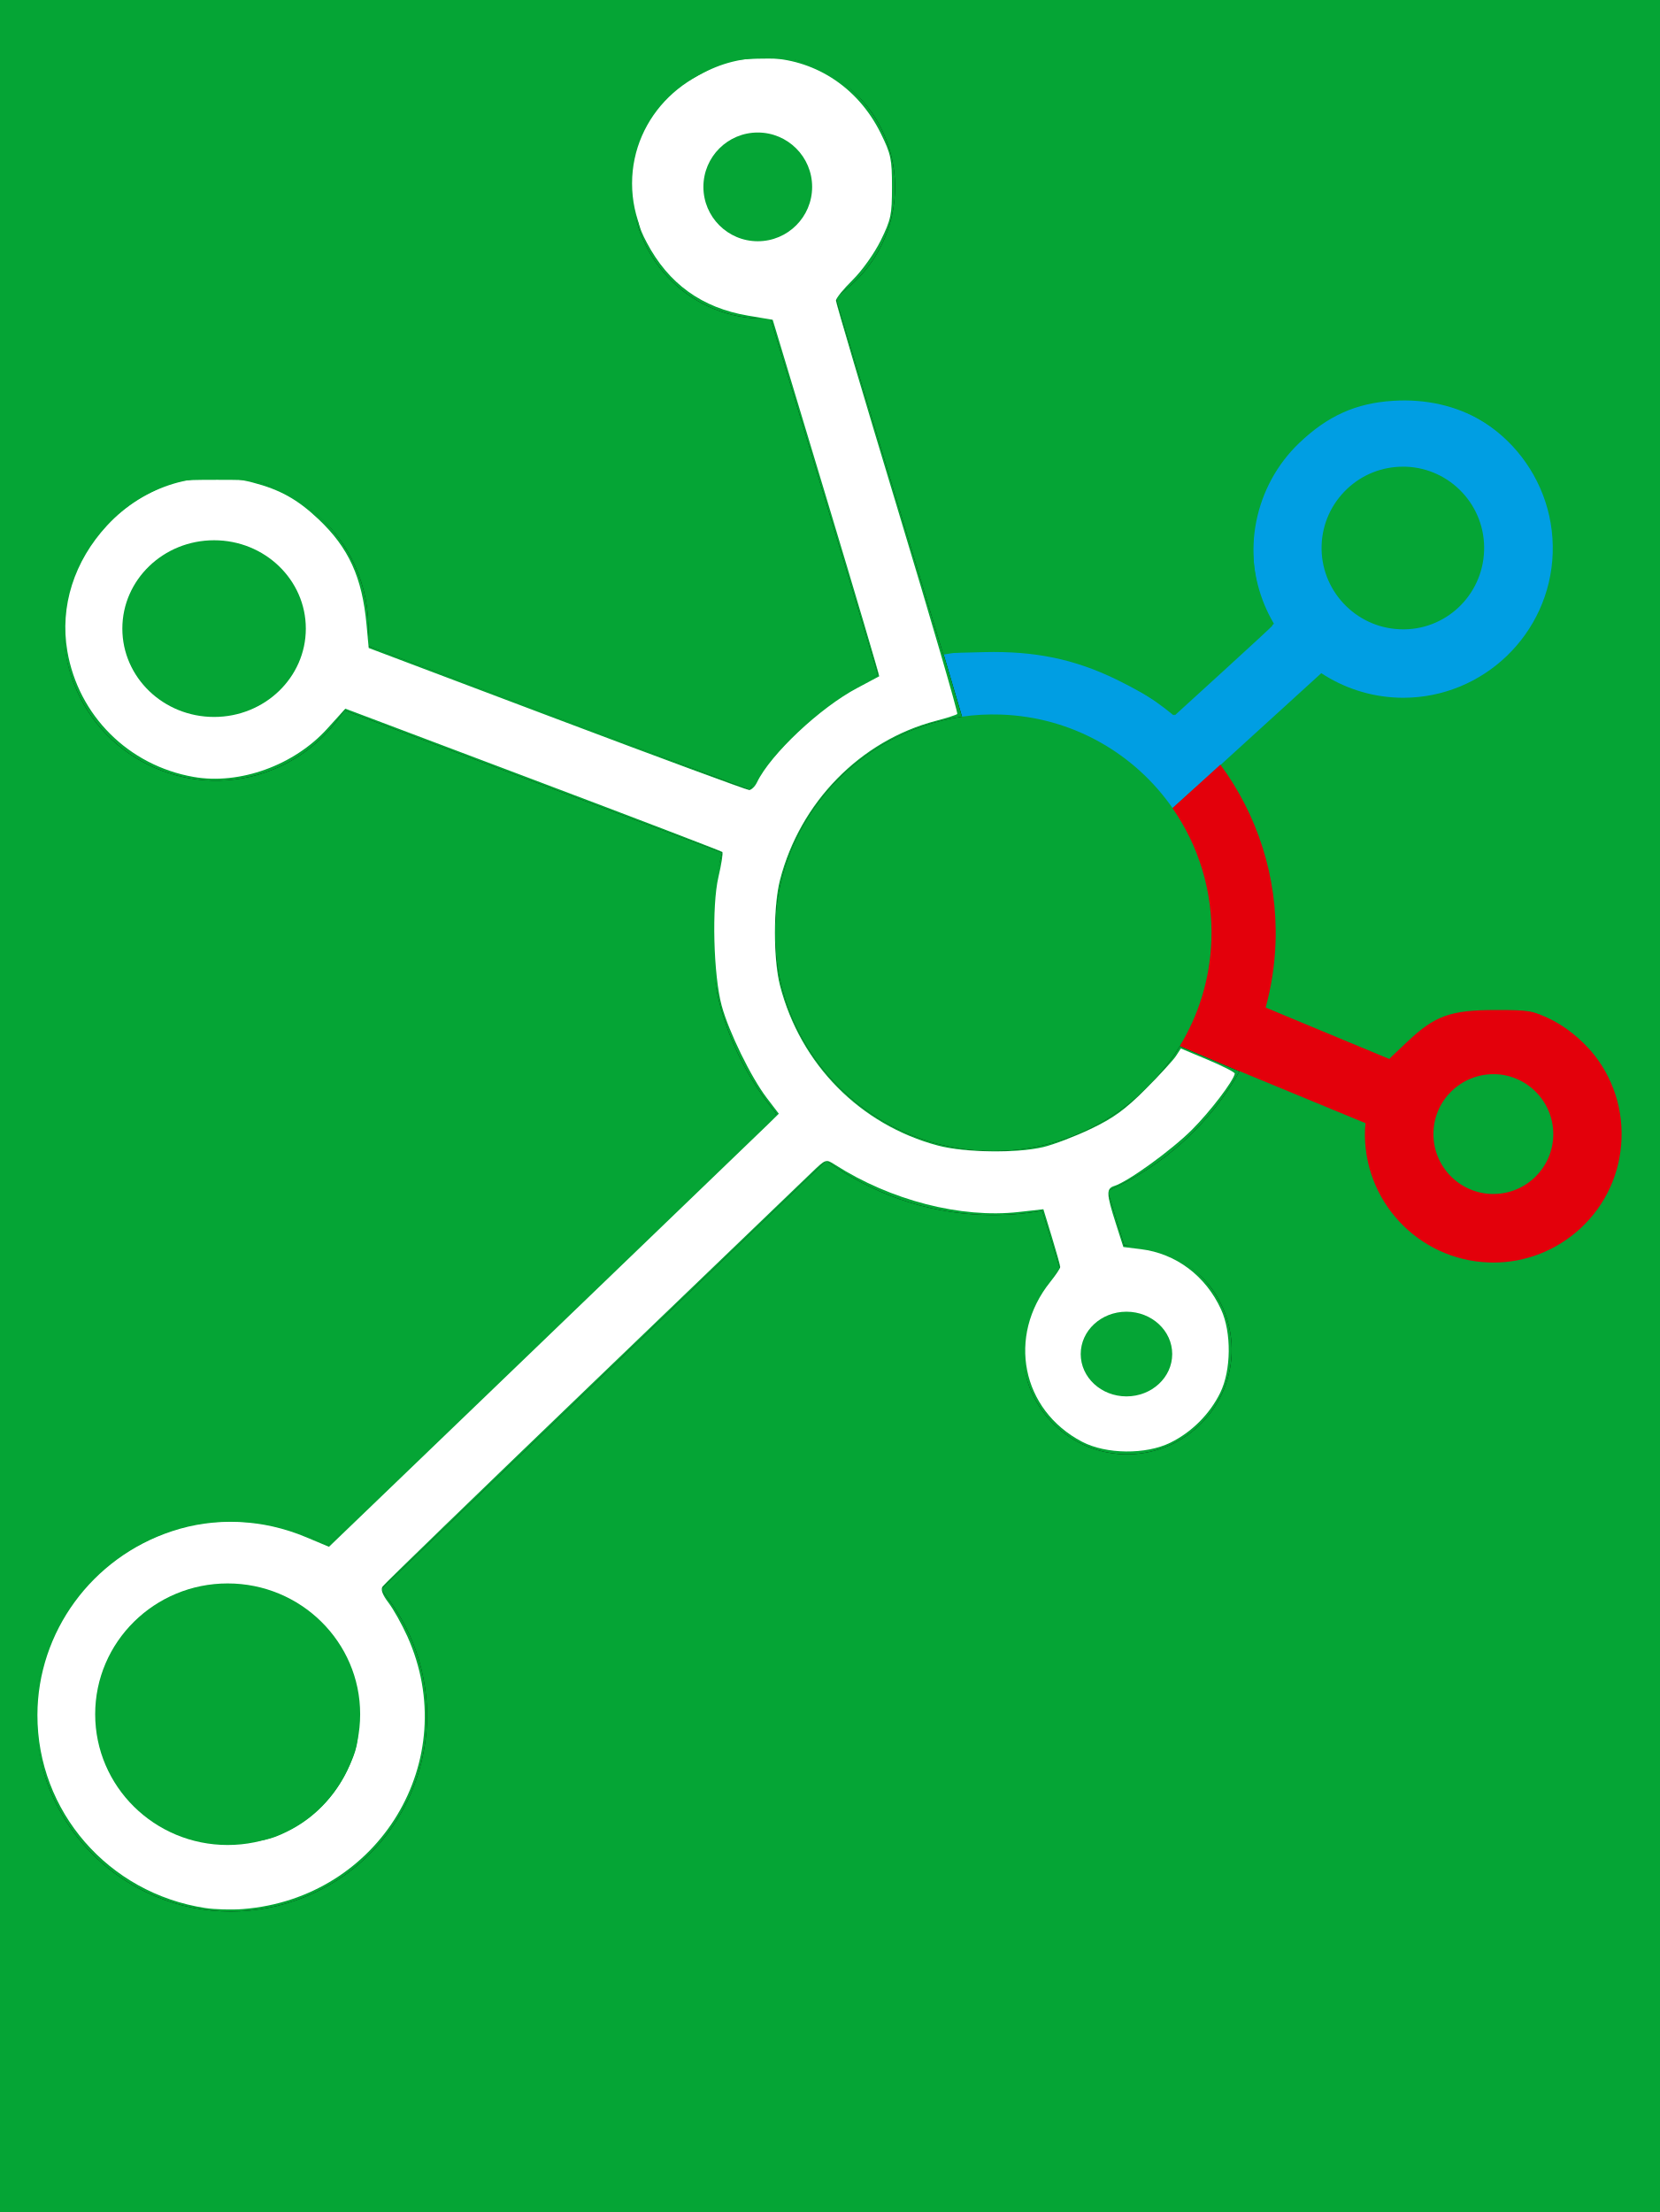
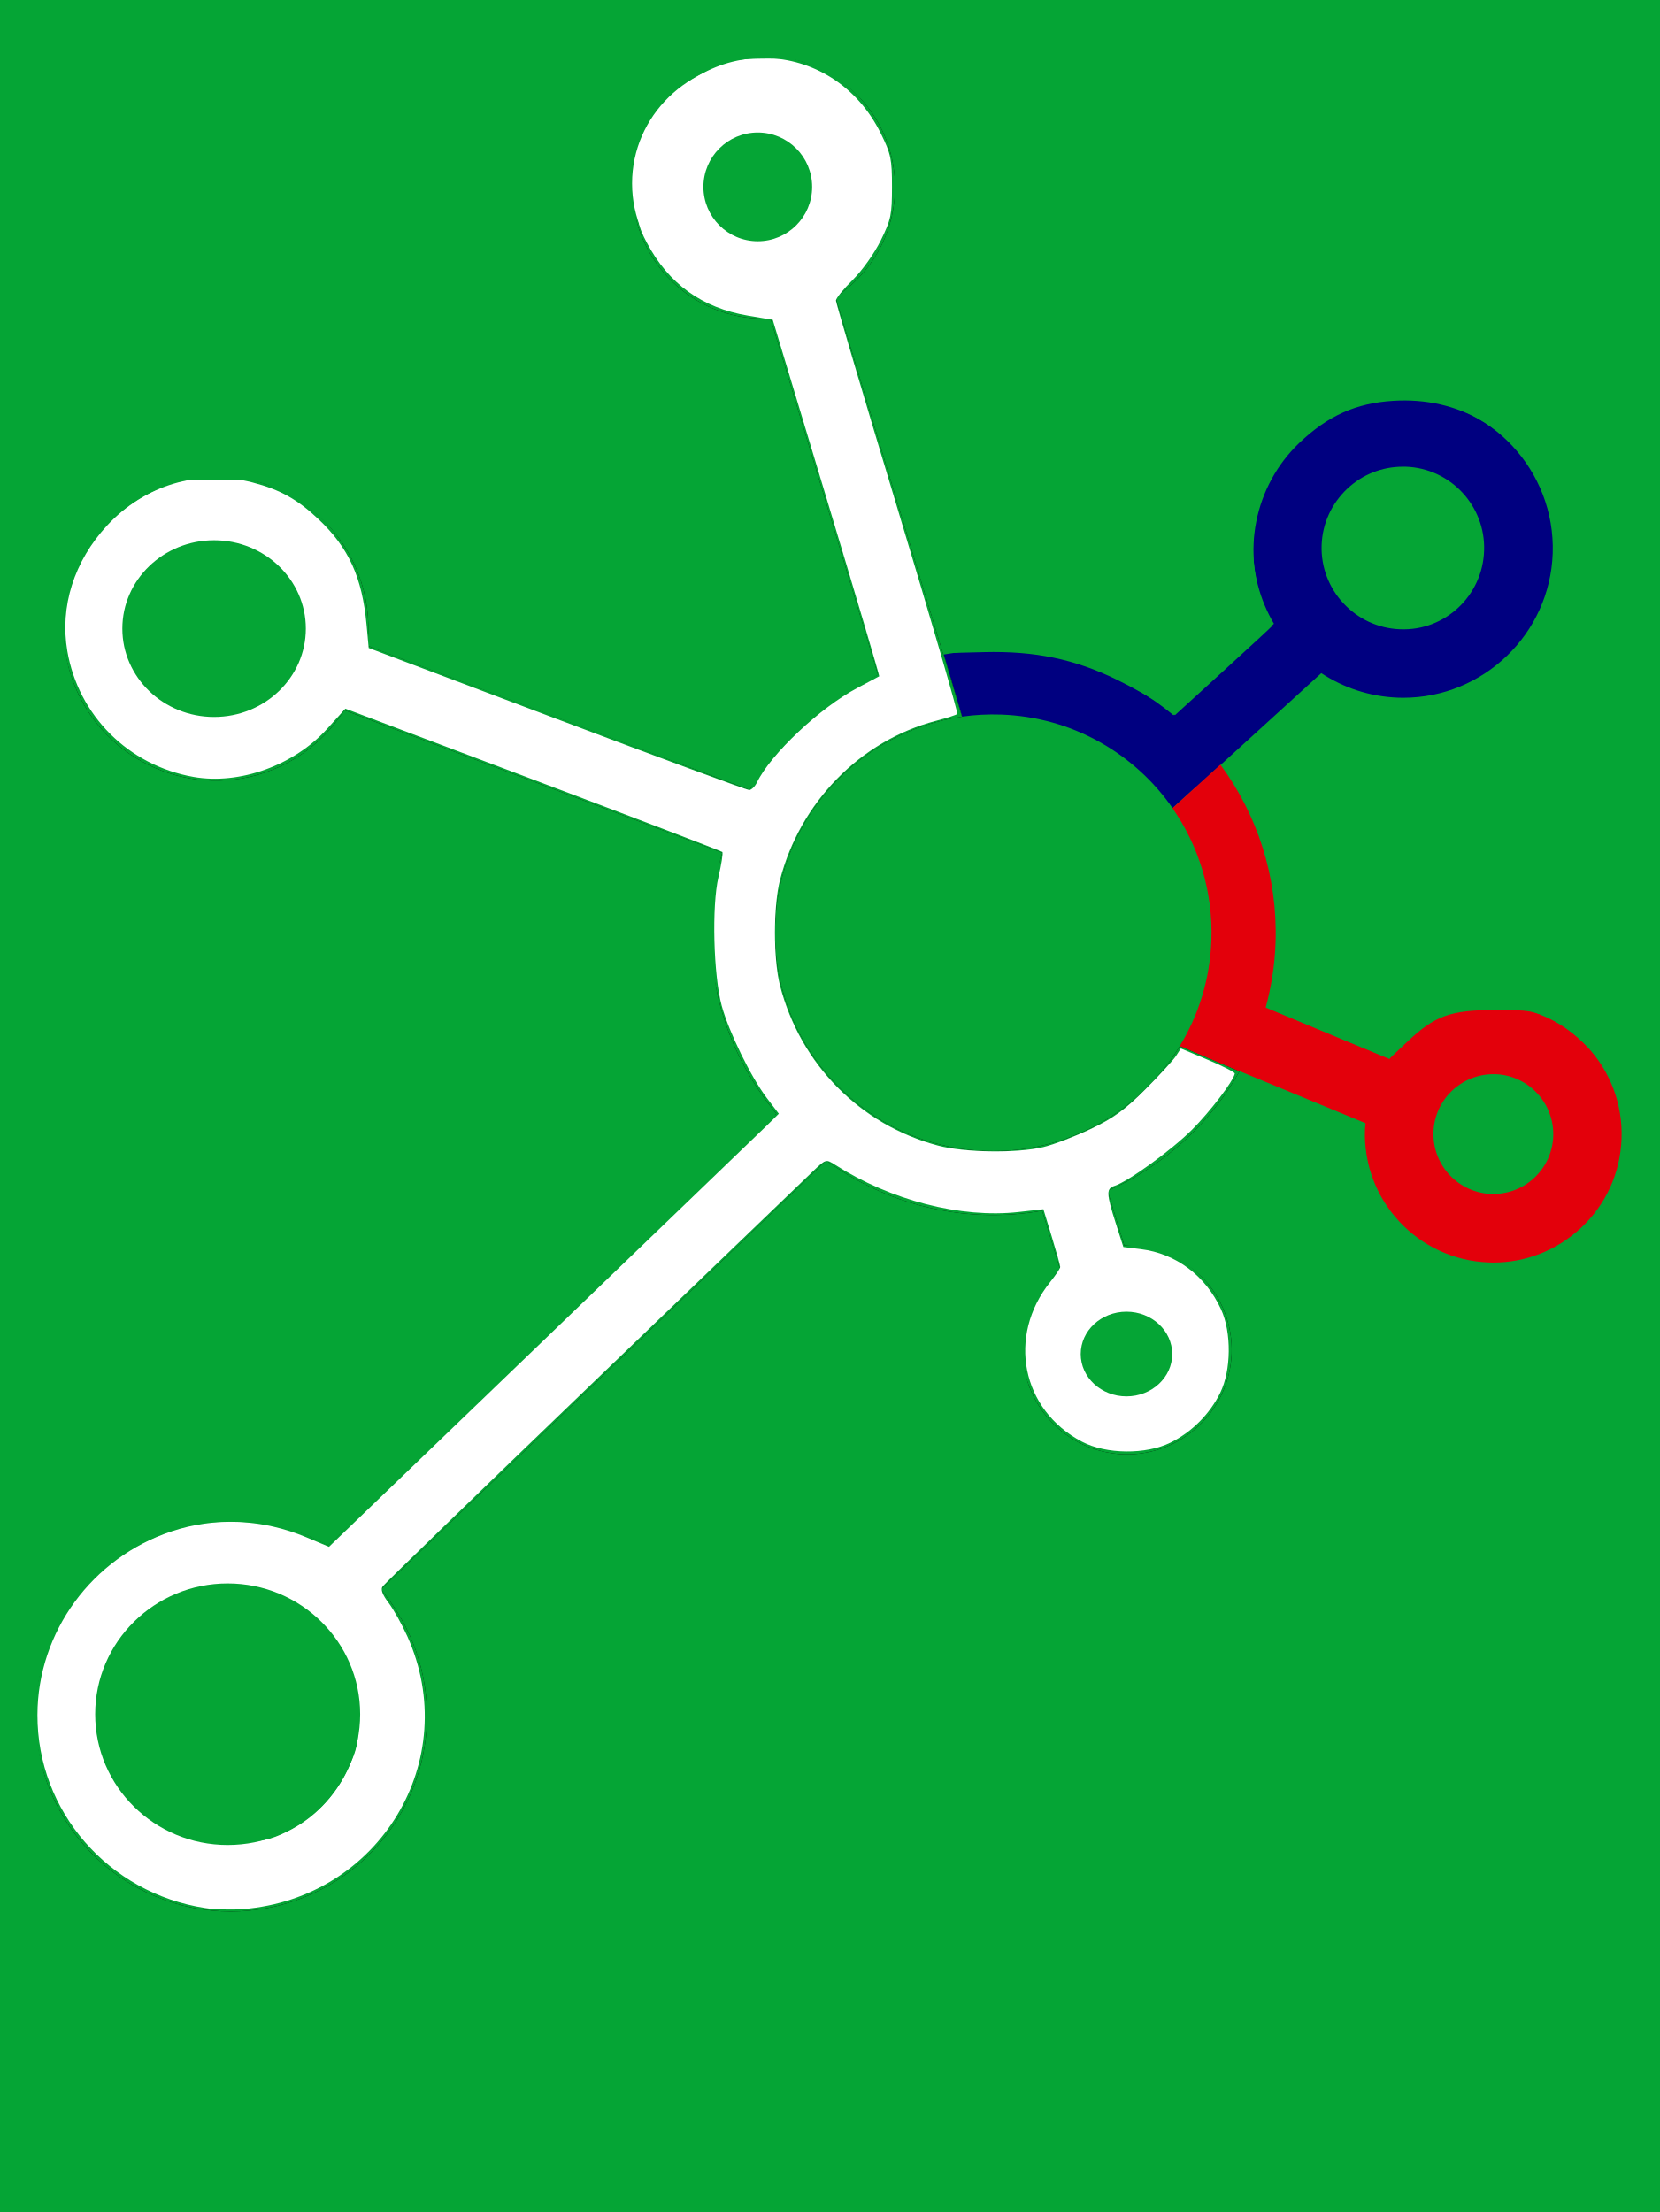
<svg xmlns="http://www.w3.org/2000/svg" version="1.1" id="Ebene_1" x="0px" y="0px" viewBox="0 0 153.07 204.09" style="enable-background:new 0 0 153.07 204.09;" xml:space="preserve">
  <defs id="defs44" />
  <style type="text/css" id="style2">
	.st0{fill:#FFFFFF;}
	.st1{fill:#009EE3;}
	.st2{fill:#E3000B;}
	.st3{fill:#05A535;}
</style>
  <g id="Ebene_2" style="fill:#05a535;fill-opacity:1">
    <rect x="-2.61" y="-1.72" class="st0" width="157.52" height="208.66" id="rect4" style="fill:#05a535;fill-opacity:1" />
  </g>
-   <path class="st1" d="M129.91,36.75c-3.67-0.13-7.2,1.19-9.9,3.71s-4.26,5.93-4.39,9.62c-0.09,2.72,0.62,5.28,1.91,7.47l-9.27,8.44  c-4.28-3.55-9.72-5.77-15.71-5.98c-1.87-0.07-3.71,0.07-5.48,0.38l1.69,5.73c1.17-0.17,2.37-0.23,3.59-0.19  c6.59,0.23,12.33,3.6,15.83,8.63l2.14-1.94l0.02,0.02l11.56-10.53c2.04,1.34,4.45,2.16,7.06,2.26c0.16,0.01,0.33,0.01,0.49,0.01  c7.4,0,13.54-5.88,13.8-13.33v0C143.5,43.43,137.52,37.02,129.91,36.75z M129.17,58.06c-4.13-0.15-7.38-3.63-7.24-7.76  c0.07-2,0.92-3.85,2.38-5.22c1.4-1.31,3.21-2.02,5.11-2.02c0.09,0,0.18,0,0.27,0c4.13,0.14,7.38,3.62,7.23,7.76  C136.78,54.96,133.32,58.23,129.17,58.06z" id="path35" />
+   <path class="st1" d="M129.91,36.75c-3.67-0.13-7.2,1.19-9.9,3.71s-4.26,5.93-4.39,9.62c-0.09,2.72,0.62,5.28,1.91,7.47l-9.27,8.44  c-4.28-3.55-9.72-5.77-15.71-5.98c-1.87-0.07-3.71,0.07-5.48,0.38l1.69,5.73c1.17-0.17,2.37-0.23,3.59-0.19  c6.59,0.23,12.33,3.6,15.83,8.63l2.14-1.94l0.02,0.02l11.56-10.53c2.04,1.34,4.45,2.16,7.06,2.26c0.16,0.01,0.33,0.01,0.49,0.01  c7.4,0,13.54-5.88,13.8-13.33v0C143.5,43.43,137.52,37.02,129.91,36.75z M129.17,58.06c-4.13-0.15-7.38-3.63-7.24-7.76  c0.07-2,0.92-3.85,2.38-5.22c1.4-1.31,3.21-2.02,5.11-2.02c0.09,0,0.18,0,0.27,0c4.13,0.14,7.38,3.62,7.23,7.76  C136.78,54.96,133.32,58.23,129.17,58.06z" id="path35" style="fill:#000080" />
  <path class="st2" d="M138.19,92.8c-4.09-0.14-7.77,1.81-10.01,4.9l-11.41-4.74c0.52-1.92,0.84-3.92,0.91-5.99  c0.21-6.13-1.71-11.84-5.09-16.42l-4.42,4.01c2.4,3.45,3.75,7.67,3.59,12.2c-0.13,3.58-1.18,6.91-2.92,9.76l5.51,2.34  c0.01-0.01,0.01-0.02,0.01-0.03l11.62,4.8c-0.02,0.2-0.04,0.39-0.05,0.6c-0.23,6.53,4.9,12.02,11.42,12.25  c0.14,0,0.28,0.01,0.42,0.01c3,0,5.85-1.12,8.07-3.18c2.32-2.16,3.65-5.09,3.76-8.25C149.84,98.52,144.71,93.03,138.19,92.8z   M141.54,108.68c-1.08,1.01-2.48,1.52-3.96,1.48c-3.05-0.11-5.44-2.67-5.33-5.72c0.1-2.98,2.56-5.33,5.53-5.33c0.06,0,0.13,0,0.19,0  c3.04,0.11,5.43,2.67,5.33,5.71C143.25,106.3,142.62,107.67,141.54,108.68z" id="path37" />
  <path d="m 104.32,114.91 c -0.2,-0.01 -0.39,0 -0.59,0.01 l -1.54,-5.04 c 5.13,-2.28 9.41,-6.15 12.16,-11.02 l -5.51,-2.33 c -3.66,6.01 -10.37,9.92 -17.91,9.66 C 79.82,105.8 71.12,96.48 71.51,85.36 71.86,75.47 79.28,67.49 88.75,66.13 L 87.06,60.4 c -0.01,0 -0.02,0 -0.03,0.01 l -9.95,-33 c 3.18,-2.09 5.35,-5.63 5.49,-9.72 C 82.8,11 77.55,5.37 70.87,5.14 64.18,4.91 58.55,10.16 58.32,16.84 c -0.23,6.69 5.02,12.32 11.71,12.55 0.36,0.01 0.71,0 1.05,-0.02 L 81,62.26 c -4.96,2.22 -9.1,5.95 -11.84,10.62 L 33.89,59.57 c 0.04,-0.38 0.08,-0.76 0.09,-1.15 0.07,-2.08 -0.32,-4.21 -1.23,-6.23 -3.18,-7.08 -11.52,-10.25 -18.6,-7.07 -5.05,2.27 -8.12,7.17 -8.3,12.37 -0.07,2.08 0.32,4.21 1.23,6.23 3.18,7.08 11.52,10.25 18.6,7.07 2.59,-1.17 4.66,-3.03 6.08,-5.27 l 34.87,13.16 c -0.61,2.06 -0.97,4.22 -1.05,6.46 -0.23,6.68 2.07,12.85 6.04,17.6 l -41.37,39.84 c -0.35,-0.2 -0.7,-0.39 -1.07,-0.57 -8.98,-4.33 -19.8,-0.56 -24.14,8.42 -1.12,2.32 -1.7,4.78 -1.79,7.21 -0.24,6.95 3.55,13.72 10.21,16.93 8.97,4.33 19.8,0.55 24.14,-8.42 1.12,-2.33 1.7,-4.78 1.79,-7.2 0.16,-4.48 -1.37,-8.87 -4.25,-12.3 l 41.09,-39.58 c 4.08,2.99 9.06,4.83 14.5,5.02 1.85,0.06 3.67,-0.07 5.42,-0.38 l 1.66,5.43 c -2.03,1.7 -3.37,4.21 -3.47,7.06 -0.18,5.32 3.99,9.79 9.31,9.98 5.32,0.18 9.79,-3.99 9.98,-9.3 0.18,-5.31 -3.99,-9.79 -9.31,-9.97 z" id="path13" />
  <path class="st3" d="M104.32,114.91c-0.2-0.01-0.39,0-0.59,0.01l-1.54-5.04c5.13-2.28,9.41-6.15,12.16-11.02l-5.51-2.33  c-3.66,6.01-10.37,9.92-17.91,9.66c-11.11-0.39-19.81-9.71-19.42-20.83c0.35-9.89,7.77-17.87,17.24-19.23l-1.69-5.73  c-0.01,0-0.02,0-0.03,0.01l-9.95-33c3.18-2.09,5.35-5.63,5.49-9.72c0.23-6.69-5.02-12.32-11.7-12.55  c-6.69-0.23-12.32,5.02-12.55,11.7c-0.23,6.69,5.02,12.32,11.71,12.55c0.36,0.01,0.71,0,1.05-0.02L81,62.26  c-4.96,2.22-9.1,5.95-11.84,10.62L33.89,59.57c0.04-0.38,0.08-0.76,0.09-1.15c0.07-2.08-0.32-4.21-1.23-6.23  c-3.18-7.08-11.52-10.25-18.6-7.07c-5.05,2.27-8.12,7.17-8.3,12.37c-0.07,2.08,0.32,4.21,1.23,6.23c3.18,7.08,11.52,10.25,18.6,7.07  c2.59-1.17,4.66-3.03,6.08-5.27l34.87,13.16c-0.61,2.06-0.97,4.22-1.05,6.46c-0.23,6.68,2.07,12.85,6.04,17.6l-41.37,39.84  c-0.35-0.2-0.7-0.39-1.07-0.57c-8.98-4.33-19.8-0.56-24.14,8.42c-1.12,2.32-1.7,4.78-1.79,7.21c-0.24,6.95,3.55,13.72,10.21,16.93  c8.97,4.33,19.8,0.55,24.14-8.42c1.12-2.33,1.7-4.78,1.79-7.2c0.16-4.48-1.37-8.87-4.25-12.3l41.09-39.58  c4.08,2.99,9.06,4.83,14.5,5.02c1.85,0.06,3.67-0.07,5.42-0.38l1.66,5.43c-2.03,1.7-3.37,4.21-3.47,7.06  c-0.18,5.32,3.99,9.79,9.31,9.98c5.32,0.18,9.79-3.99,9.98-9.3C113.81,119.57,109.64,115.09,104.32,114.91z M64.63,17.05  c0.11-3.21,2.81-5.72,6.02-5.61c3.21,0.11,5.72,2.81,5.61,6.02c-0.11,3.2-2.81,5.72-6.02,5.61C67.04,22.95,64.52,20.25,64.63,17.05z   M23.1,65.02c-3.9,1.75-8.5,0.01-10.25-3.9c-0.49-1.09-0.72-2.24-0.67-3.42c0.11-2.99,1.86-5.61,4.57-6.83  c1.88-0.85,3.99-0.91,5.93-0.17c1.94,0.74,3.48,2.18,4.32,4.06c0.49,1.09,0.72,2.24,0.67,3.42C27.56,61.19,25.81,63.8,23.1,65.02z   M31.91,163.42c-1.36,2.82-3.75,4.95-6.72,5.98s-6.16,0.86-8.98-0.51c-4.2-2.02-6.8-6.35-6.64-11.03c0.06-1.63,0.45-3.2,1.16-4.68  c1.36-2.82,3.75-4.95,6.72-5.98c2.97-1.04,6.16-0.86,8.98,0.51c4.2,2.03,6.8,6.35,6.64,11.03  C33.02,160.36,32.63,161.94,31.91,163.42z M103.86,127.88c-1.84-0.06-3.28-1.61-3.21-3.44c0.06-1.84,1.61-3.28,3.45-3.21  c1.84,0.06,3.28,1.61,3.22,3.45C107.25,126.5,105.7,127.94,103.86,127.88z" id="path39" />
  <path style="fill:#05a535;fill-opacity:1;stroke-width:0.314" d="m 68.982,22.684 c -2.511,-0.743 -4.087,-2.841 -4.087,-5.441 0,-2.681 1.602,-4.739 4.235,-5.442 3.999,-1.067 7.947,2.939 6.77,6.869 -0.913,3.047 -4.045,4.865 -6.918,4.015 z" id="path18813" />
  <path style="fill:#05a535;fill-opacity:1;stroke-width:0.314" d="m 18.967,65.46 c -3.539,-0.767 -5.955,-3.132 -6.55,-6.412 -0.494,-2.727 1.213,-6.175 3.816,-7.705 1.236,-0.727 1.84,-0.869 3.674,-0.869 1.842,0 2.436,0.142 3.697,0.883 5.312,3.122 5.085,10.614 -0.405,13.369 -1.19,0.597 -3.231,0.951 -4.232,0.734 z" id="path18852" />
  <path style="fill:#ffffff;fill-opacity:1;stroke-width:0.314" d="m 17.558,169.256 c -2.993,-1.085 -5.47,-3.388 -6.86,-6.378 -0.678,-1.458 -0.809,-2.196 -0.815,-4.566 -0.007,-2.568 0.087,-3.018 1.019,-4.913 1.296,-2.634 3.763,-4.961 6.264,-5.909 5.623,-2.132 11.855,0.395 14.569,5.908 0.93,1.888 1.026,2.352 1.026,4.913 0,2.407 -0.124,3.093 -0.834,4.607 -1.125,2.399 -3.137,4.504 -5.425,5.674 -1.622,0.83 -2.296,0.983 -4.714,1.071 -2.037,0.074 -3.213,-0.039 -4.231,-0.408 z" id="path18891" />
  <path style="fill:#ffffff;fill-opacity:1;stroke-width:0.314" d="M 18.936,176.043 C 9.996,174.673 3.434,167.121 3.453,158.225 c 0.017,-7.645 5.023,-14.495 12.379,-16.937 4.032,-1.339 8.392,-1.147 12.423,0.547 l 2.096,0.881 19.701,-18.949 C 60.889,113.344 70.226,104.354 70.804,103.787 l 1.049,-1.03 -1.118,-1.465 c -1.444,-1.892 -3.499,-6.098 -4.15,-8.495 -0.766,-2.821 -0.929,-9.208 -0.303,-11.881 0.279,-1.189 0.44,-2.228 0.359,-2.31 -0.081,-0.081 -7.939,-3.089 -17.463,-6.685 l -17.315,-6.537 -1.687,1.864 c -3.049,3.37 -8.079,5.181 -12.317,4.434 C 11.853,70.625 7.231,66.018 6.212,60.073 5.507,55.965 6.833,51.776 9.88,48.486 13.35,44.737 18.406,43.241 23.3,44.516 c 2.541,0.662 4.144,1.554 6.075,3.38 2.799,2.647 4.036,5.36 4.442,9.743 l 0.199,2.149 17.356,6.551 c 9.546,3.603 17.529,6.551 17.741,6.551 0.212,0 0.538,-0.317 0.725,-0.705 1.252,-2.599 5.836,-6.91 9.267,-8.715 1.065,-0.56 1.97,-1.043 2.01,-1.072 0.041,-0.029 -2.153,-7.442 -4.874,-16.472 L 71.291,29.506 69.012,29.122 c -4.255,-0.717 -7.343,-2.946 -9.342,-6.743 -0.82,-1.557 -0.889,-1.955 -0.889,-5.136 0,-3.326 0.038,-3.518 1.063,-5.409 4.805,-8.861 16.956,-8.585 21.422,0.487 0.931,1.892 1.027,2.352 1.027,4.922 0,2.577 -0.095,3.027 -1.04,4.948 -0.584,1.186 -1.719,2.781 -2.586,3.635 -0.85,0.837 -1.546,1.695 -1.546,1.906 0,0.211 2.555,8.844 5.678,19.183 3.123,10.34 5.605,18.872 5.517,18.96 -0.089,0.089 -0.976,0.374 -1.972,0.634 -6.959,1.817 -12.531,7.503 -14.383,14.676 -0.622,2.411 -0.622,7.333 0,9.744 1.876,7.266 7.403,12.863 14.588,14.771 2.434,0.646 7.26,0.715 9.696,0.138 0.948,-0.225 2.919,-0.977 4.38,-1.673 2.091,-0.996 3.161,-1.771 5.038,-3.652 1.31,-1.313 2.584,-2.699 2.831,-3.081 l 0.449,-0.693 2.508,1.052 c 1.379,0.578 2.489,1.148 2.467,1.266 -0.135,0.701 -2.264,3.492 -3.949,5.178 -1.888,1.887 -5.876,4.777 -7.154,5.182 -0.768,0.244 -0.751,0.714 0.122,3.444 l 0.702,2.195 1.616,0.199 c 3.24,0.399 5.979,2.457 7.401,5.563 0.974,2.128 0.937,5.623 -0.083,7.695 -0.967,1.965 -2.629,3.627 -4.594,4.594 -2.269,1.117 -5.927,1.079 -8.147,-0.084 -5.588,-2.928 -6.947,-9.733 -2.944,-14.735 0.509,-0.636 0.926,-1.264 0.926,-1.395 0,-0.131 -0.349,-1.382 -0.776,-2.781 l -0.776,-2.543 -2.281,0.256 c -5.319,0.597 -11.808,-1.072 -16.932,-4.354 -0.857,-0.549 -0.858,-0.549 -2.195,0.737 -0.735,0.708 -9.872,9.49 -20.304,19.517 -10.432,10.027 -19.095,18.418 -19.251,18.647 -0.193,0.283 -0.019,0.764 0.543,1.501 0.455,0.596 1.236,1.991 1.736,3.1 5.136,11.396 -2.558,24.167 -15.161,25.166 -1.035,0.082 -2.6,0.039 -3.479,-0.096 z m 7.555,-7.052 c 2.443,-1.195 4.369,-3.177 5.588,-5.75 0.875,-1.847 0.995,-2.422 0.995,-4.765 0,-6.973 -4.914,-11.98 -11.756,-11.98 -5.488,0 -9.909,3.366 -11.469,8.733 -1.356,4.664 0.781,10.332 4.888,12.968 2.354,1.511 3.836,1.885 7.069,1.786 2.385,-0.073 3.135,-0.231 4.685,-0.99 z m 79.649,-41.694 c 1.052,-0.689 1.598,-2.677 1.079,-3.929 -0.966,-2.331 -3.801,-2.983 -5.612,-1.291 -0.808,0.755 -0.974,1.148 -0.974,2.309 0,1.511 0.808,2.877 2.003,3.386 0.862,0.367 2.572,0.135 3.504,-0.475 z M 23.421,64.997 c 1.509,-0.703 3.085,-2.366 3.789,-3.998 0.675,-1.567 0.639,-4.913 -0.069,-6.293 -0.779,-1.518 -2.296,-3.065 -3.784,-3.859 -1.659,-0.884 -5.142,-0.934 -6.74,-0.095 -1.373,0.72 -3.053,2.284 -3.624,3.373 -3.562,6.797 3.461,14.118 10.428,10.871 z M 73.412,22.38 c 3.827,-1.923 3.92,-7.934 0.156,-10.14 -3.125,-1.831 -7.44,-0.46 -8.653,2.75 -0.461,1.22 -0.417,3.483 0.09,4.697 0.523,1.251 2.43,2.968 3.579,3.221 0.471,0.104 0.997,0.235 1.17,0.293 0.58,0.192 2.499,-0.239 3.657,-0.821 z" id="path30472" />
  <path d="m 16.772,168.718 c -2.282,-1.096 -4.287,-3.024 -5.493,-5.283 -0.914,-1.711 -1.076,-2.354 -1.19,-4.708 -0.122,-2.518 -0.061,-2.877 0.802,-4.703 1.323,-2.799 3.157,-4.732 5.657,-5.962 1.889,-0.929 2.356,-1.028 4.764,-1.008 2.169,0.018 2.994,0.172 4.395,0.819 2.571,1.189 4.496,3.066 5.785,5.641 1.004,2.006 1.112,2.475 1.112,4.804 0,2.329 -0.108,2.797 -1.112,4.804 -1.225,2.449 -3.046,4.279 -5.42,5.449 -1.172,0.577 -2.083,0.738 -4.597,0.81 -2.774,0.079 -3.316,0.003 -4.703,-0.663 z" id="path4942" />
  <path style="fill:#05a535;fill-opacity:1;stroke-width:0.314" d="m 16.772,168.718 c -2.282,-1.096 -4.287,-3.024 -5.493,-5.283 -0.914,-1.711 -1.076,-2.354 -1.19,-4.708 -0.122,-2.518 -0.061,-2.877 0.802,-4.703 1.323,-2.799 3.157,-4.732 5.657,-5.962 1.889,-0.929 2.356,-1.028 4.764,-1.008 2.169,0.018 2.994,0.172 4.395,0.819 2.571,1.189 4.496,3.066 5.785,5.641 1.004,2.006 1.112,2.475 1.112,4.804 0,2.329 -0.108,2.797 -1.112,4.804 -1.225,2.449 -3.046,4.279 -5.42,5.449 -1.172,0.577 -2.083,0.738 -4.597,0.81 -2.774,0.079 -3.316,0.003 -4.703,-0.663 z" id="path4938" />
  <path style="fill:#05a535;fill-opacity:1;stroke-width:0.314;stroke:#91c96e;stroke-opacity:0" d="m 102.445,127.279 c -2.709,-1.519 -1.569,-5.813 1.536,-5.787 1.332,0.011 1.918,0.359 2.748,1.635 1.611,2.475 -1.645,5.632 -4.283,4.152 z" id="path59810" />
  <path style="fill:#05a535;fill-opacity:1;stroke-width:0.314" d="m 135.276,109.299 c -1.266,-0.782 -1.916,-1.556 -2.521,-3.006 -1.287,-3.081 1.518,-7.037 5.009,-7.063 1.307,-0.01 3.505,1.137 4.289,2.239 1.903,2.672 0.983,6.444 -1.939,7.955 -1.248,0.645 -3.693,0.583 -4.838,-0.124 z" id="path59977" />
  <path style="fill:#05a535;fill-opacity:1;stroke-width:0.314" d="m 126.655,57.342 c -2.628,-1.136 -4.487,-3.926 -4.491,-6.74 -0.005,-3.379 2.076,-6.1 5.414,-7.076 4.543,-1.329 9.109,2.229 9.109,7.098 0,2.827 -1.925,5.672 -4.591,6.786 -1.349,0.564 -4.059,0.53 -5.441,-0.068 z" id="path60016" />
  <path style="fill:#05a535;fill-opacity:1;stroke-width:0.314" d="m 89.505,105.945 c -0.345,-0.079 -1.403,-0.295 -2.351,-0.481 -6.175,-1.207 -12.238,-6.72 -14.448,-13.137 -0.864,-2.51 -1.154,-7.333 -0.609,-10.129 1.153,-5.907 5.33,-11.316 10.784,-13.967 3.366,-1.636 5.354,-2.08 9.133,-2.04 8.496,0.09 15.575,5.288 18.585,13.647 0.728,2.022 0.828,2.772 0.828,6.218 0,3.447 -0.1,4.196 -0.828,6.218 -2.859,7.938 -9.754,13.22 -17.843,13.668 -1.443,0.08 -2.906,0.081 -3.25,0.002 z" id="path60074" />
  <g id="layer2" />
  <path style="fill:#05a535;fill-opacity:1;stroke-width:0.314" d="M -2.381,102.896 V -1.344 H 76.308 154.997 V 102.896 207.135 H 76.308 -2.381 Z m 29.79,72.772 c 7.018,-2.441 11.655,-8.573 12.125,-16.033 0.261,-4.145 -0.724,-7.915 -2.922,-11.181 -0.886,-1.317 -1.012,-1.689 -0.681,-2.01 0.223,-0.217 9.416,-9.062 20.429,-19.657 l 20.022,-19.263 2.151,1.326 c 4.067,2.508 9.492,3.807 14.709,3.524 l 2.982,-0.162 0.739,2.446 0.739,2.446 -0.963,1.204 c -2.276,2.844 -2.919,6.393 -1.778,9.822 0.786,2.363 3.425,5.013 5.765,5.791 2.259,0.75 5.917,0.554 7.809,-0.419 1.815,-0.933 3.539,-2.716 4.447,-4.598 1.032,-2.137 1.087,-5.915 0.118,-8.019 -1.413,-3.067 -4.46,-5.37 -7.67,-5.796 l -1.494,-0.198 -0.646,-2.127 c -0.793,-2.612 -0.795,-2.724 -0.034,-2.965 1.293,-0.41 5.272,-3.27 7.106,-5.106 1.055,-1.056 2.436,-2.701 3.069,-3.654 l 1.15,-1.733 1.305,0.522 c 0.718,0.287 3.216,1.317 5.553,2.288 l 4.248,1.766 0.232,1.848 c 0.335,2.667 1.019,4.477 2.358,6.245 3.074,4.057 8.161,5.776 12.95,4.375 8.573,-2.507 11.481,-13.014 5.416,-19.565 -1.051,-1.135 -2.413,-2.198 -3.5,-2.732 -1.626,-0.798 -2.079,-0.873 -5.229,-0.865 -4.118,0.011 -5.541,0.528 -8.092,2.941 l -1.64,1.551 -4.853,-2.014 c -2.669,-1.108 -5.146,-2.142 -5.504,-2.298 -0.63,-0.275 -0.638,-0.361 -0.248,-2.588 0.74,-4.218 0.445,-8.408 -0.879,-12.493 -0.708,-2.186 -2.163,-5.275 -3.125,-6.639 l -0.592,-0.839 4.433,-4.021 c 2.438,-2.211 4.591,-3.996 4.786,-3.965 0.194,0.03 1.27,0.442 2.391,0.915 2.53,1.067 6.348,1.219 9.13,0.362 4.212,-1.297 7.828,-4.908 9.097,-9.085 0.97,-3.193 0.733,-7.227 -0.586,-10.004 -2.584,-5.44 -7.649,-8.408 -13.702,-8.03 -3.434,0.214 -6.036,1.382 -8.665,3.891 -4.141,3.95 -5.389,10.189 -3.087,15.431 0.331,0.755 0.603,1.399 0.603,1.432 0,0.033 -2.02,1.903 -4.489,4.154 l -4.489,4.094 -1.233,-0.927 c -0.678,-0.51 -2.527,-1.56 -4.109,-2.333 -3.905,-1.908 -7.582,-2.672 -12.287,-2.554 L 87.207,60.259 82.331,44.074 77.456,27.888 79.046,26.298 C 85.204,20.14 83.571,10.278 75.756,6.43 73.82,5.477 73.425,5.397 70.672,5.406 c -2.36,0.008 -3.362,0.16 -4.787,0.728 -2.512,1 -4.987,3.348 -6.264,5.942 -0.963,1.956 -1.026,2.29 -1.026,5.39 0,3.093 0.065,3.437 1.016,5.369 1.851,3.759 5.483,6.347 9.542,6.797 l 1.96,0.217 0.762,2.508 c 0.419,1.379 2.623,8.681 4.899,16.225 l 4.137,13.717 -1.909,1.069 c -3.47,1.943 -7.83,6.118 -9.493,9.091 -0.256,0.458 -3.609,-0.747 -30.585,-10.992 l -4.624,-1.756 v -1.356 c 0,-5.404 -3.183,-10.483 -8.089,-12.908 -2.355,-1.164 -2.422,-1.176 -6.175,-1.176 -3.753,0 -3.82,0.013 -6.175,1.176 -2.794,1.381 -5.389,3.963 -6.64,6.608 -2.557,5.405 -1.403,11.936 2.852,16.139 5.813,5.741 15.077,5.502 20.482,-0.529 l 1.511,-1.686 17.166,6.475 c 9.442,3.561 17.195,6.507 17.229,6.545 0.035,0.039 -0.147,1.058 -0.403,2.265 -0.579,2.731 -0.378,9.169 0.374,11.913 0.67,2.446 2.635,6.517 4.02,8.328 l 1.095,1.431 -18.032,17.379 c -9.918,9.558 -19.209,18.478 -20.648,19.822 L 30.25,142.58 29.061,141.98 c -3.078,-1.553 -8.282,-2.056 -11.861,-1.146 -5.189,1.319 -9.685,4.834 -11.853,9.267 -1.701,3.477 -2.199,5.825 -1.991,9.382 0.4,6.843 4.033,12.366 10.196,15.499 3.749,1.906 9.527,2.192 13.856,0.686 z" id="path4757" />
  <path style="fill:#05a535;fill-opacity:1;stroke:#05a535;stroke-width:0.098;stroke-miterlimit:4;stroke-dasharray:none;stroke-opacity:0" d="m 17.952,64.923 c -2.237,-0.757 -3.645,-1.935 -4.596,-3.843 -1.034,-2.075 -1.058,-3.959 -0.079,-6.063 0.766,-1.646 2.52,-3.42 3.922,-3.969 1.33,-0.52 4.503,-0.406 5.8,0.209 0.636,0.302 1.716,1.184 2.399,1.96 2.021,2.296 2.418,5.014 1.134,7.771 -1.593,3.422 -5.204,5.077 -8.58,3.934 z" id="path54718" />
  <ellipse style="fill:#05a535;fill-opacity:1;stroke:#05a535;stroke-width:0.105;stroke-miterlimit:4;stroke-dasharray:none;stroke-opacity:0" id="path55350" cx="69.441" cy="16.459" rx="6.424" ry="6.11" />
  <path id="path55454" style="fill:#05a535;stroke:#05a535;stroke-width:0.121;stroke-opacity:0" d="m 108.147,124.931 a 4.221,3.907 0 0 1 -4.221,3.907 4.221,3.907 0 0 1 -4.221,-3.907 4.221,3.907 0 0 1 4.221,-3.907 4.221,3.907 0 0 1 4.221,3.907 z" />
  <path id="path55558" style="fill:#05a535;stroke:#05a535;stroke-width:0.099;stroke-opacity:0" d="m 28.215,57.998 a 8.464,8.151 0 0 1 -8.464,8.151 8.464,8.151 0 0 1 -8.464,-8.151 8.464,8.151 0 0 1 8.464,-8.151 8.464,8.151 0 0 1 8.464,8.151 z" />
  <path id="path55662" style="fill:#05a535;stroke:#05a535;stroke-width:0.104;stroke-opacity:0" d="M 33.228,158.162 A 12.224,12.067 0 0 1 21.005,170.229 12.224,12.067 0 0 1 8.781,158.162 12.224,12.067 0 0 1 21.005,146.095 12.224,12.067 0 0 1 33.228,158.162 Z" />
  <g id="g64566" transform="translate(56.11691,-4.702534)">
    <g id="g64561">
      <path id="path61174" style="fill:#ffffff;stroke:#05a535;stroke-width:0.104;stroke-opacity:0" d="M 25.391,21.632 A 11.597,11.283 0 0 1 13.794,32.915 11.597,11.283 0 0 1 2.197,21.632 11.597,11.283 0 0 1 13.794,10.348 11.597,11.283 0 0 1 25.391,21.632 Z" />
    </g>
    <path id="path64474" style="fill:#05a535;stroke:#05a535;stroke-width:0.098;stroke-opacity:0" d="M 18.81,21.945 A 5.016,5.016 0 0 1 13.794,26.961 5.016,5.016 0 0 1 8.778,21.945 5.016,5.016 0 0 1 13.794,16.929 5.016,5.016 0 0 1 18.81,21.945 Z" />
  </g>
</svg>
